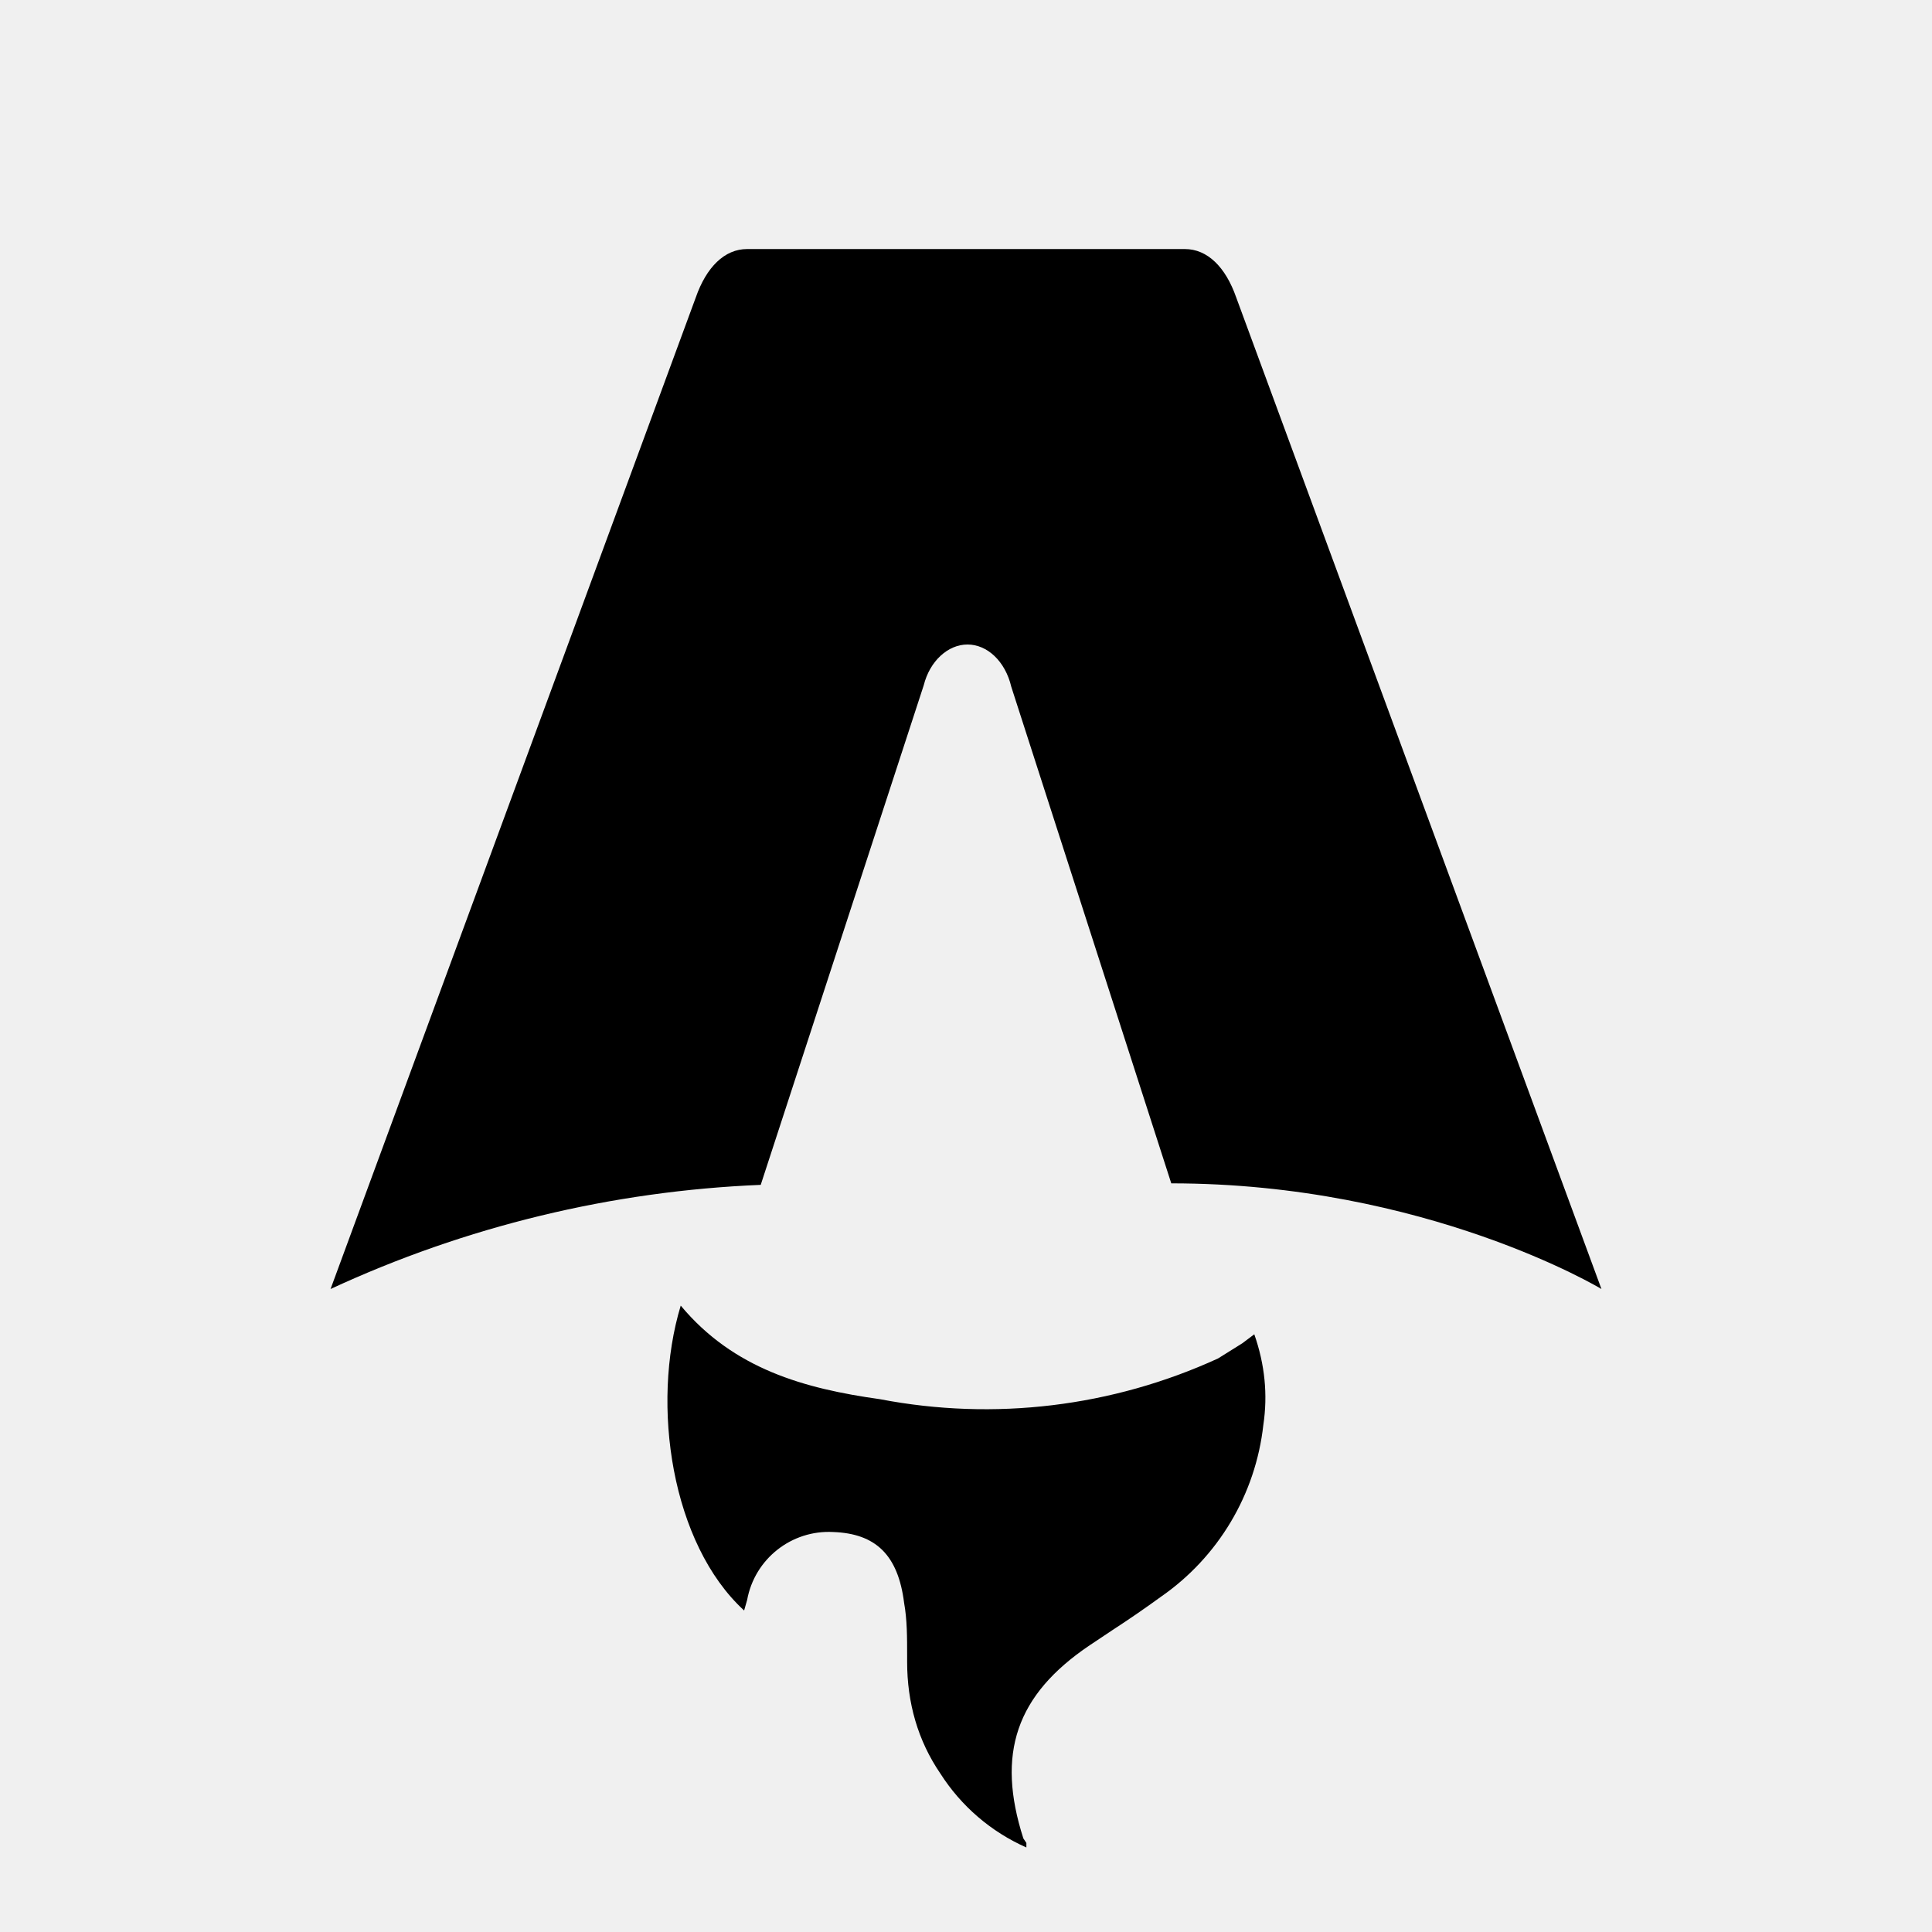
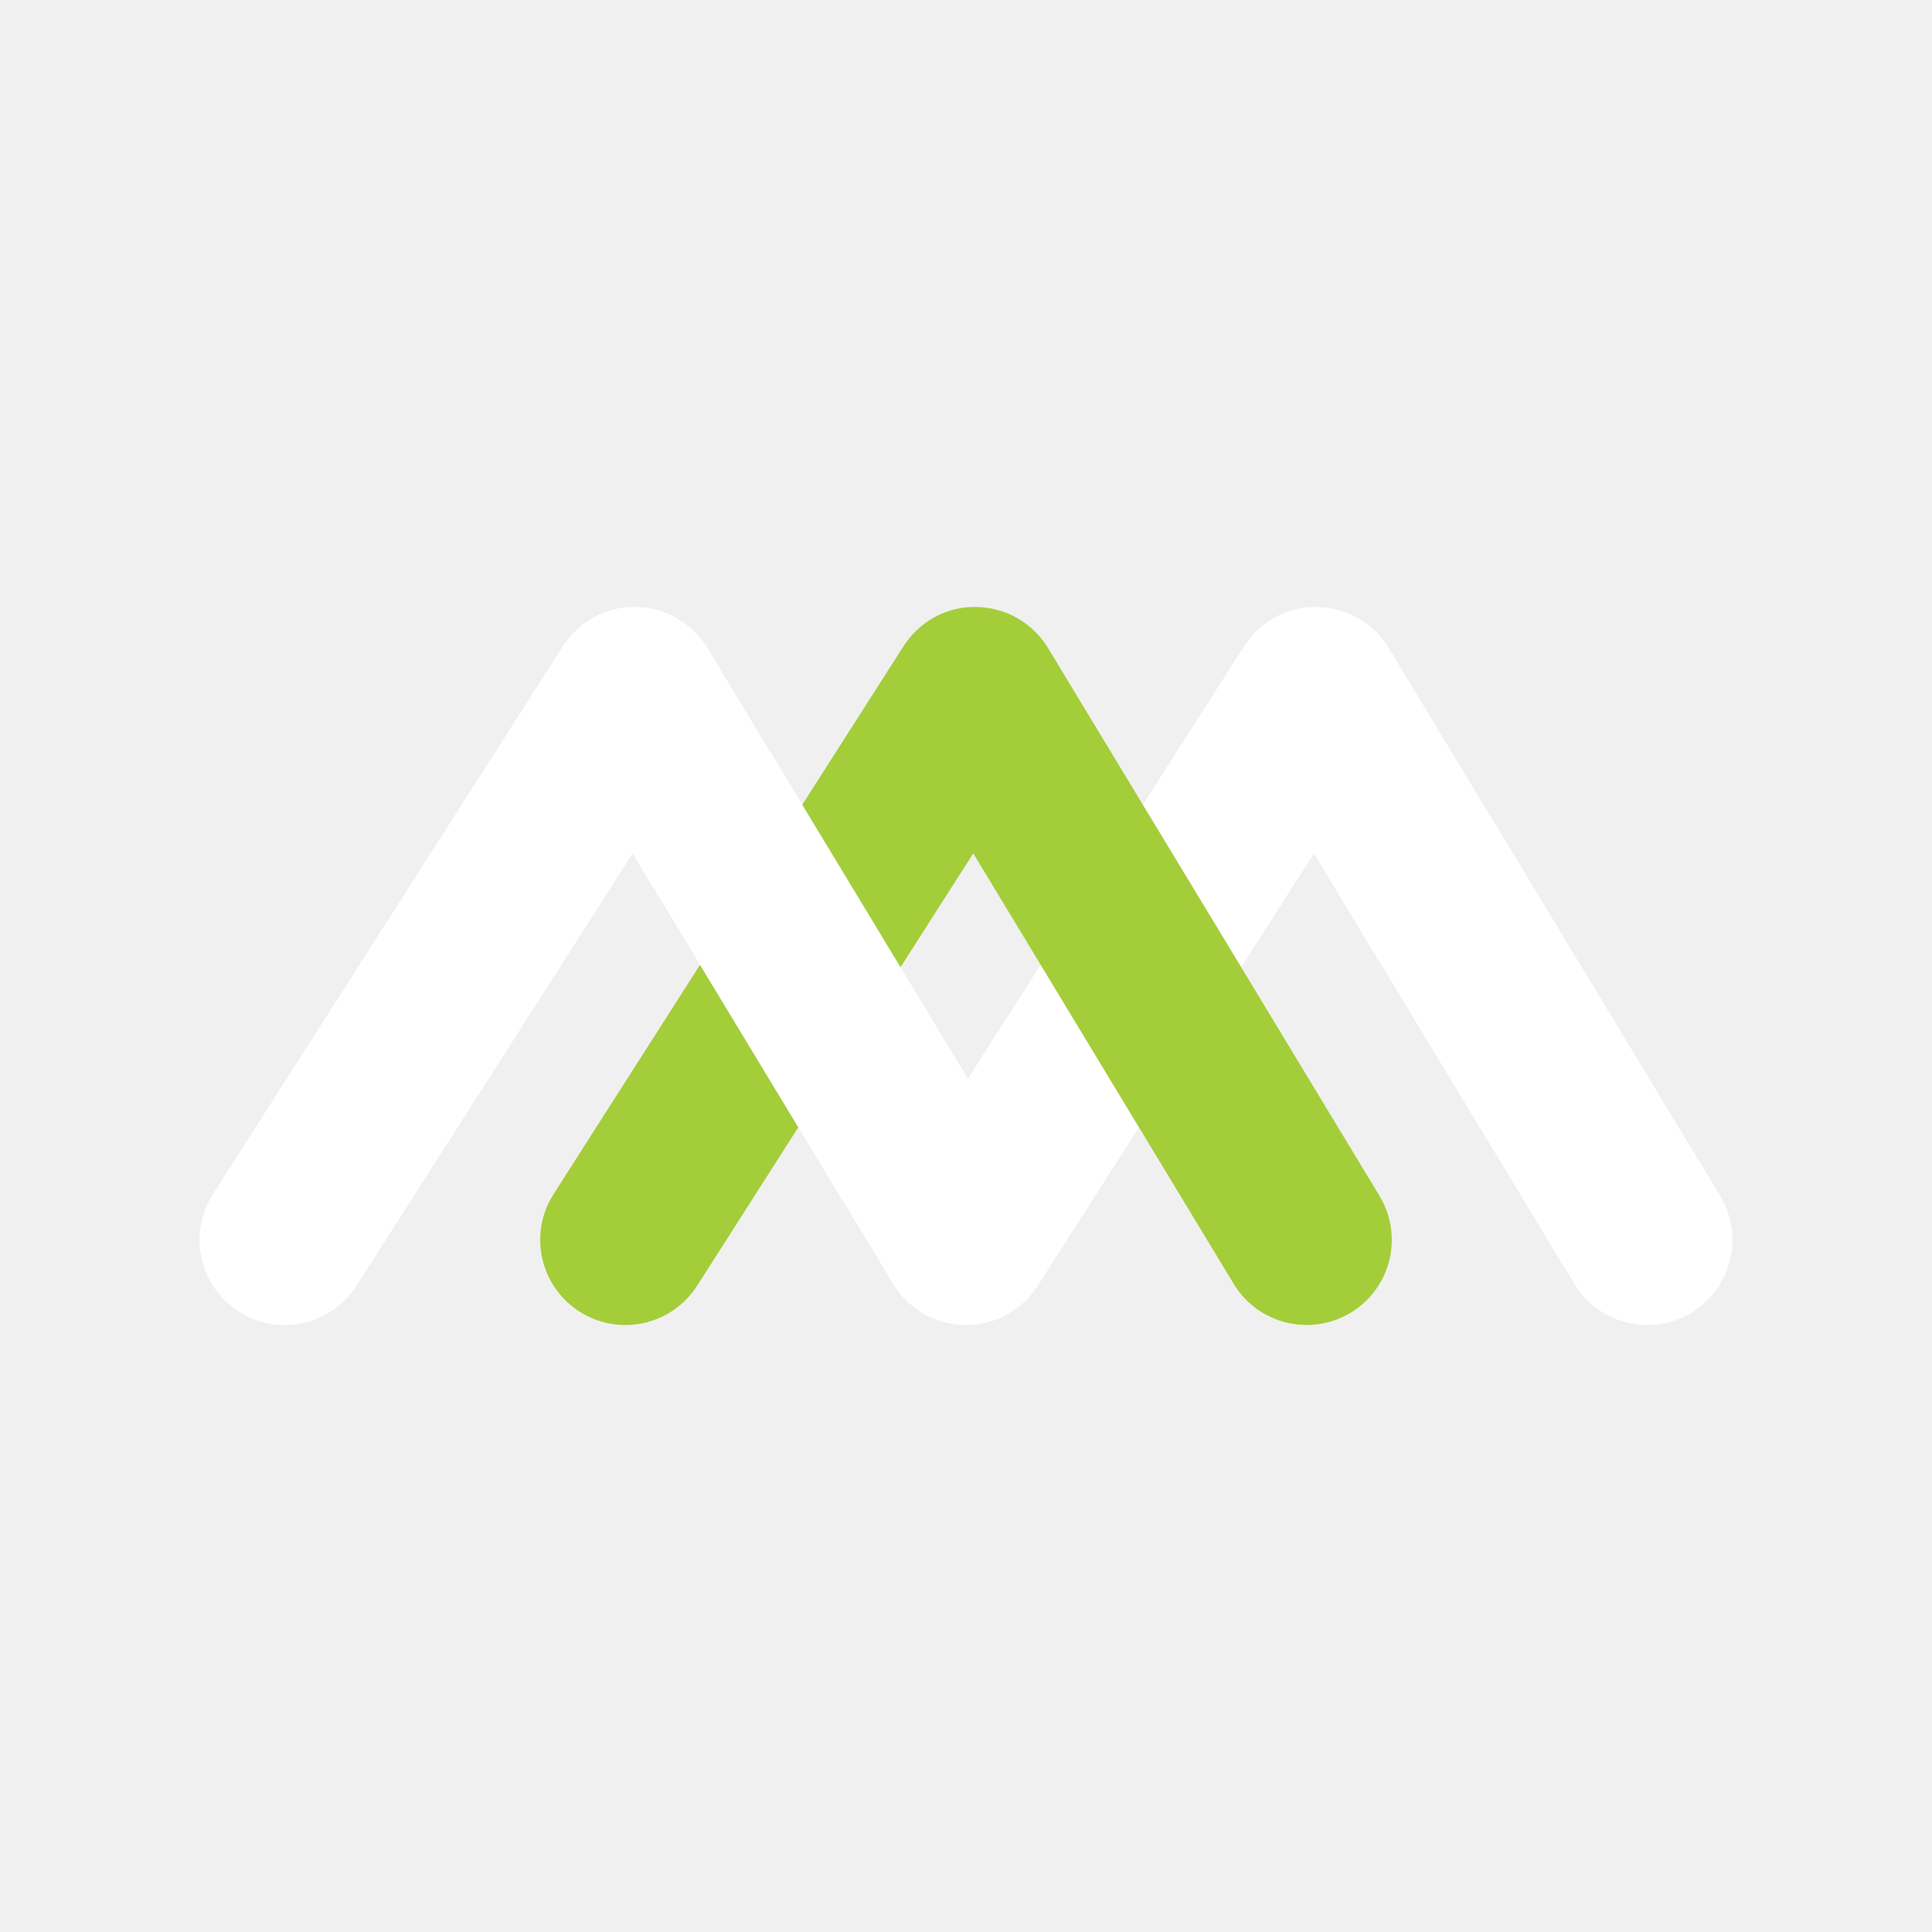
- <svg xmlns="http://www.w3.org/2000/svg" fill="none" viewBox="0 0 128 128">
-   <path d="M50.4 78.5a75.1 75.1 0 0 0-28.5 6.9l24.2-65.7c.7-2 1.9-3.2 3.4-3.2h29c1.5 0 2.7 1.2 3.4 3.2l24.2 65.7s-11.6-7-28.5-7L67 45.5c-.4-1.7-1.6-2.8-2.9-2.8-1.3 0-2.5 1.1-2.9 2.7L50.4 78.5Zm-1.1 28.2Zm-4.2-20.2c-2 6.6-.6 15.8 4.2 20.2a17.5 17.5 0 0 1 .2-.7 5.5 5.5 0 0 1 5.7-4.5c2.8.1 4.3 1.5 4.7 4.7.2 1.1.2 2.3.2 3.5v.4c0 2.7.7 5.2 2.2 7.4a13 13 0 0 0 5.7 4.9v-.3l-.2-.3c-1.8-5.6-.5-9.5 4.4-12.8l1.5-1a73 73 0 0 0 3.2-2.2 16 16 0 0 0 6.8-11.4c.3-2 .1-4-.6-6l-.8.6-1.6 1a37 37 0 0 1-22.4 2.7c-5-.7-9.7-2-13.2-6.2Z" />
-   <style>
-         path { fill: #000; }
-         @media (prefers-color-scheme: dark) {
-             path { fill: #FFF; }
-         }
-     </style>
+ <svg xmlns="http://www.w3.org/2000/svg" width="100%" height="100%" viewBox="0 0 128 128" version="1.1" xml:space="preserve" style="fill-rule:evenodd;clip-rule:evenodd;stroke-linejoin:round;stroke-miterlimit:2;">
+   <rect id="Artboard1" x="0" y="0" width="128" height="128" style="fill:none;" />
+   <g id="Artboard11">
+     <g>
+       <g transform="matrix(0.99951,0,0,0.99951,36.6787,73.3862)">
+         <path d="M0,5.725C-1.68,8.354 -0.908,11.842 1.721,13.519C4.345,15.199 7.835,14.427 9.513,11.801L16.221,1.298L9.707,-9.474L0,5.725Z" style="fill:rgb(164,205,58);fill-rule:nonzero;" />
+       </g>
+       <g transform="matrix(0.99951,0,0,0.99951,64.1302,57.2774)">
+         <path d="M0,14.19L-4.468,6.805L-10.982,-3.963L-17.267,-14.352C-18.279,-16.02 -20.077,-17.048 -22.028,-17.073C-23.952,-17.126 -25.806,-16.109 -26.855,-14.467L-50.044,21.842C-51.722,24.468 -50.952,27.961 -48.323,29.636C-45.697,31.316 -42.209,30.544 -40.529,27.915L-22.228,-0.738L-17.76,6.645L-11.242,17.416L-4.957,27.801C-3.948,29.469 -2.147,30.5 -0.196,30.522C1.724,30.57 3.578,29.561 4.628,27.915L11.334,17.416L4.82,6.645L0,14.19Z" style="fill:white;fill-rule:nonzero;" />
+       </g>
+       <g transform="matrix(0.99951,0,0,0.99951,113.962,48.7254)">
+         <path d="M0,30.514L-21.968,-5.796C-22.977,-7.464 -24.778,-8.492 -26.729,-8.517C-28.653,-8.569 -30.503,-7.553 -31.553,-5.911L-38.263,4.594L-31.746,15.364L-26.925,7.819L-9.658,36.357C-8.598,38.11 -6.734,39.083 -4.824,39.083C-3.83,39.083 -2.822,38.819 -1.905,38.267C0.76,36.65 1.612,33.179 0,30.514" style="fill:white;fill-rule:nonzero;" />
+       </g>
+       <path d="M74.101,72.443L68.947,63.921L64.481,56.539L59.663,64.08L53.152,53.315L59.855,42.821C60.905,41.176 62.729,40.162 64.677,40.215C66.627,40.237 68.427,41.267 69.435,42.935L75.717,53.315L75.716,53.318L81.144,62.283L82.232,64.08L91.393,79.226C93.006,81.889 92.153,85.359 89.489,86.97C88.573,87.524 87.566,87.785 86.572,87.785C84.665,87.785 82.8,86.819 81.74,85.066L75.458,74.685L74.101,72.443Z" style="fill:rgb(164,205,58);" />
+     </g>
+   </g>
</svg>
